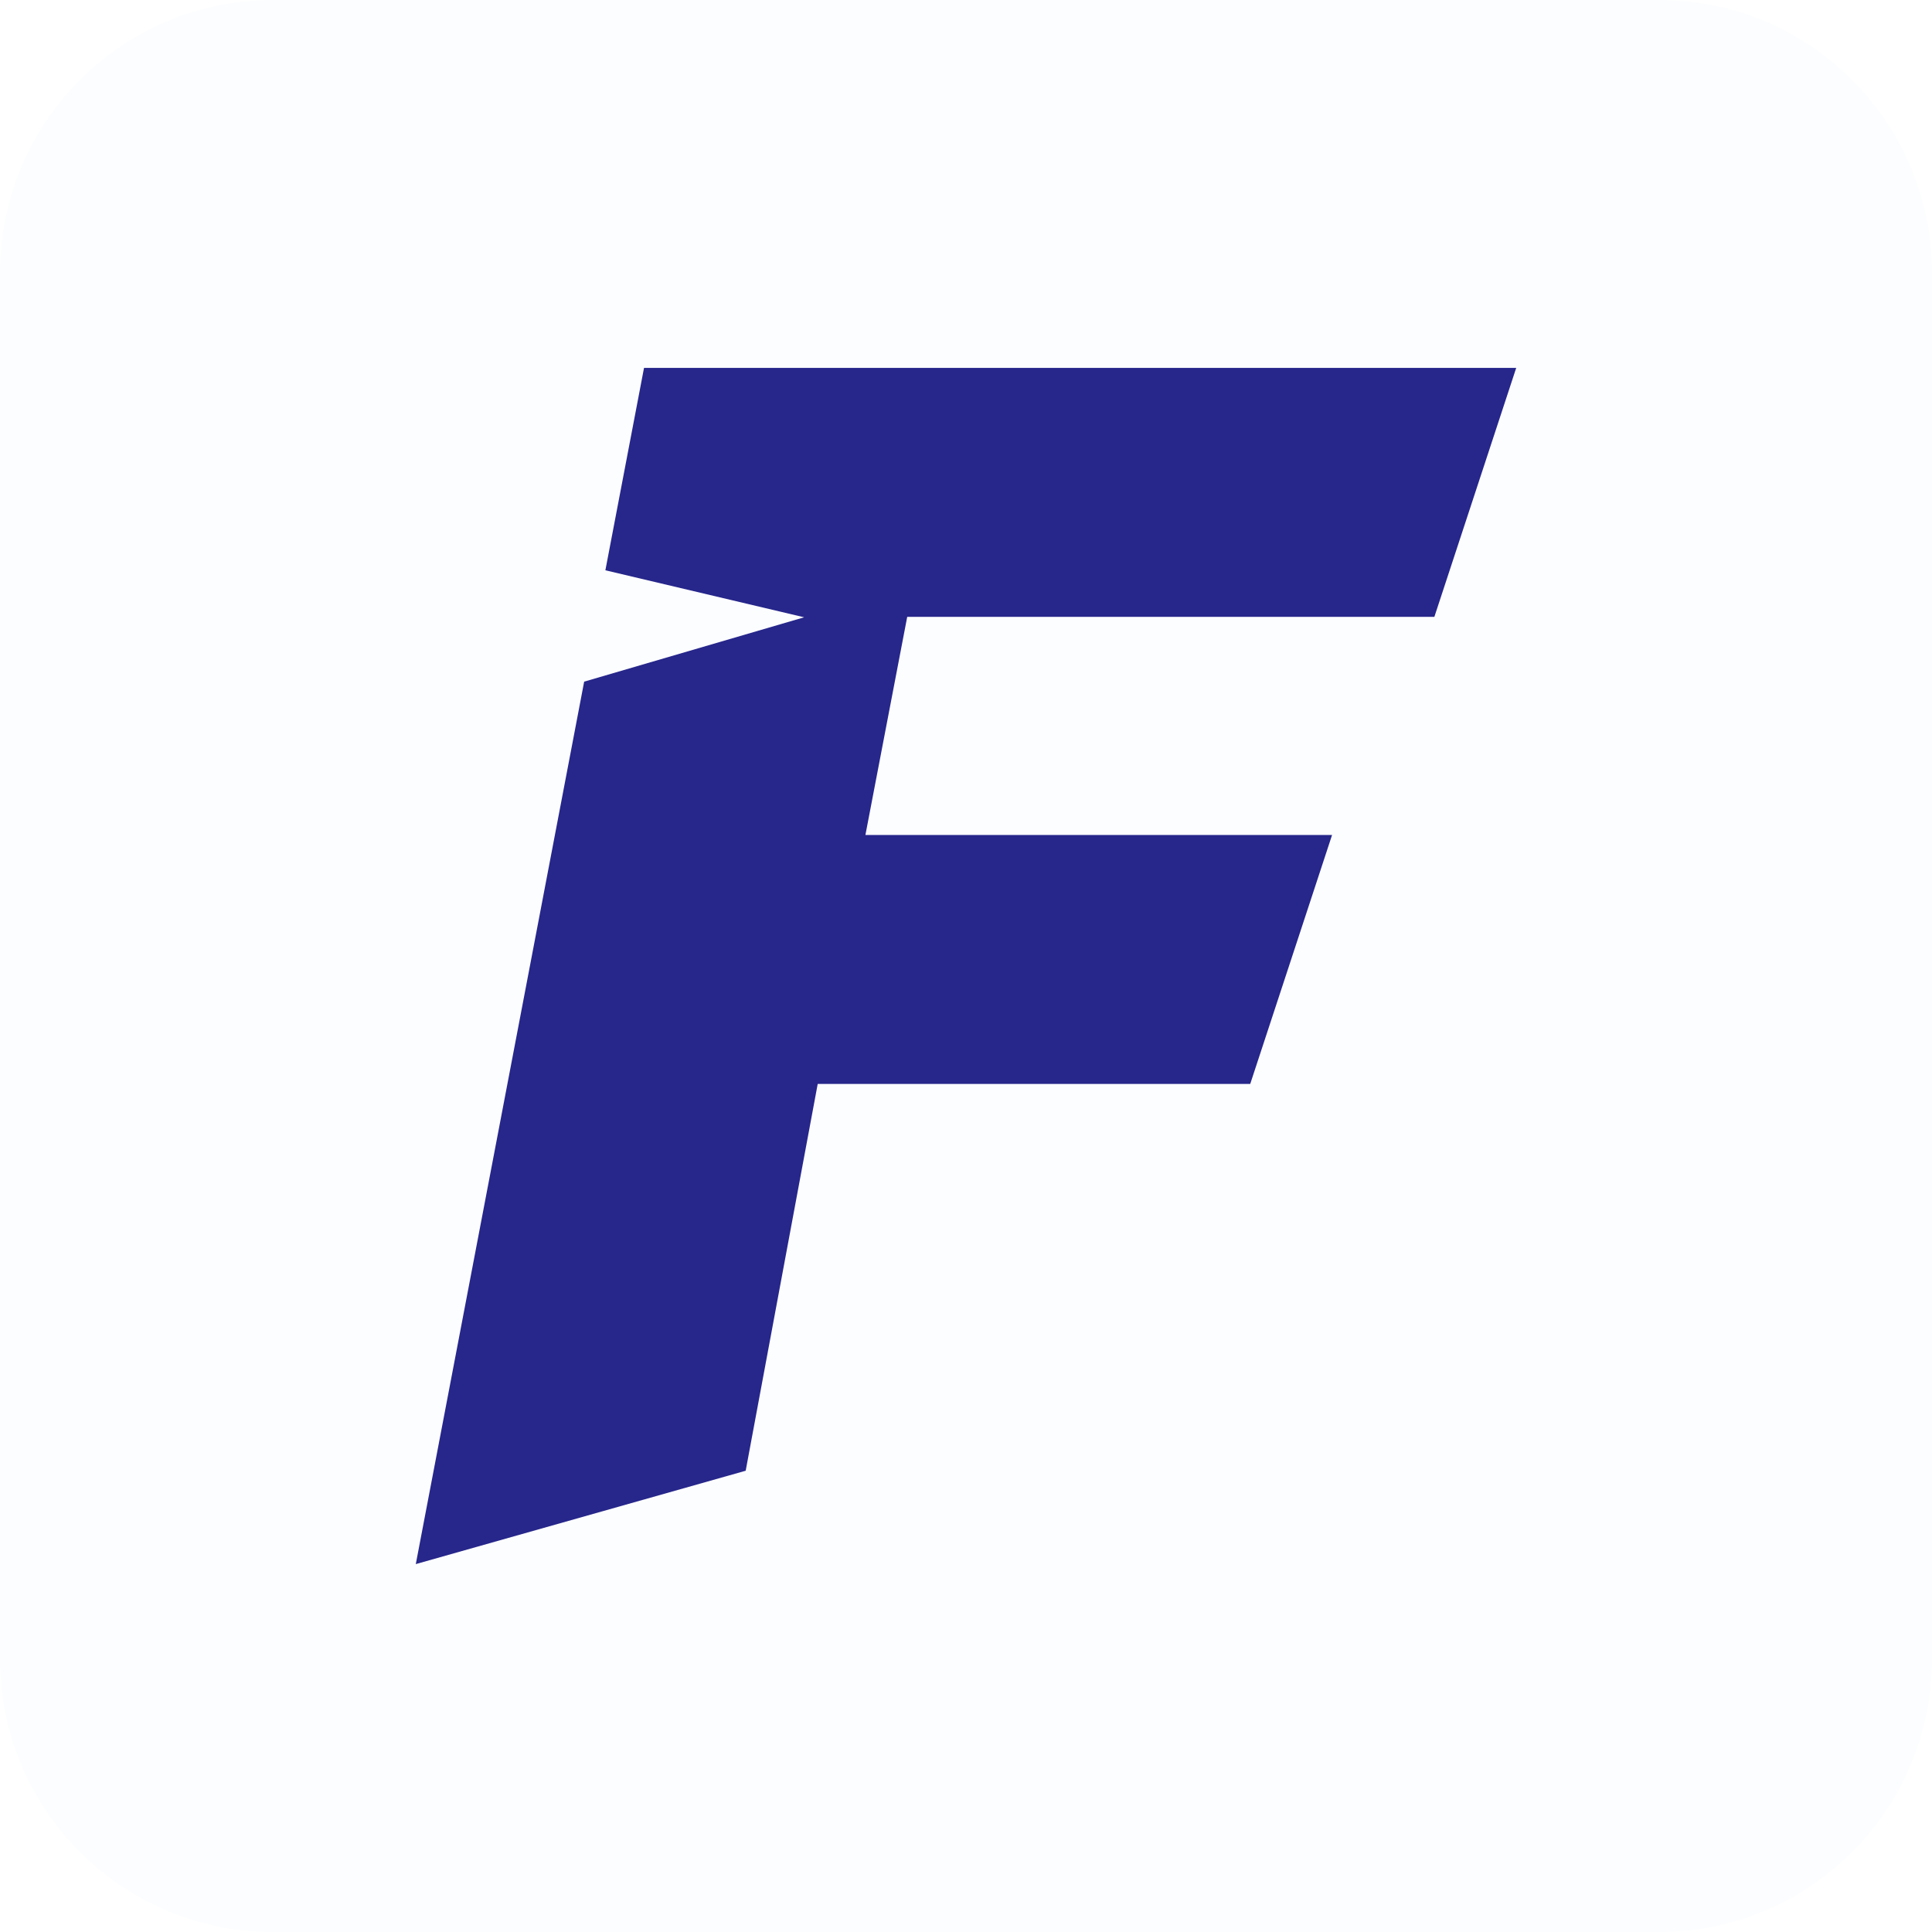
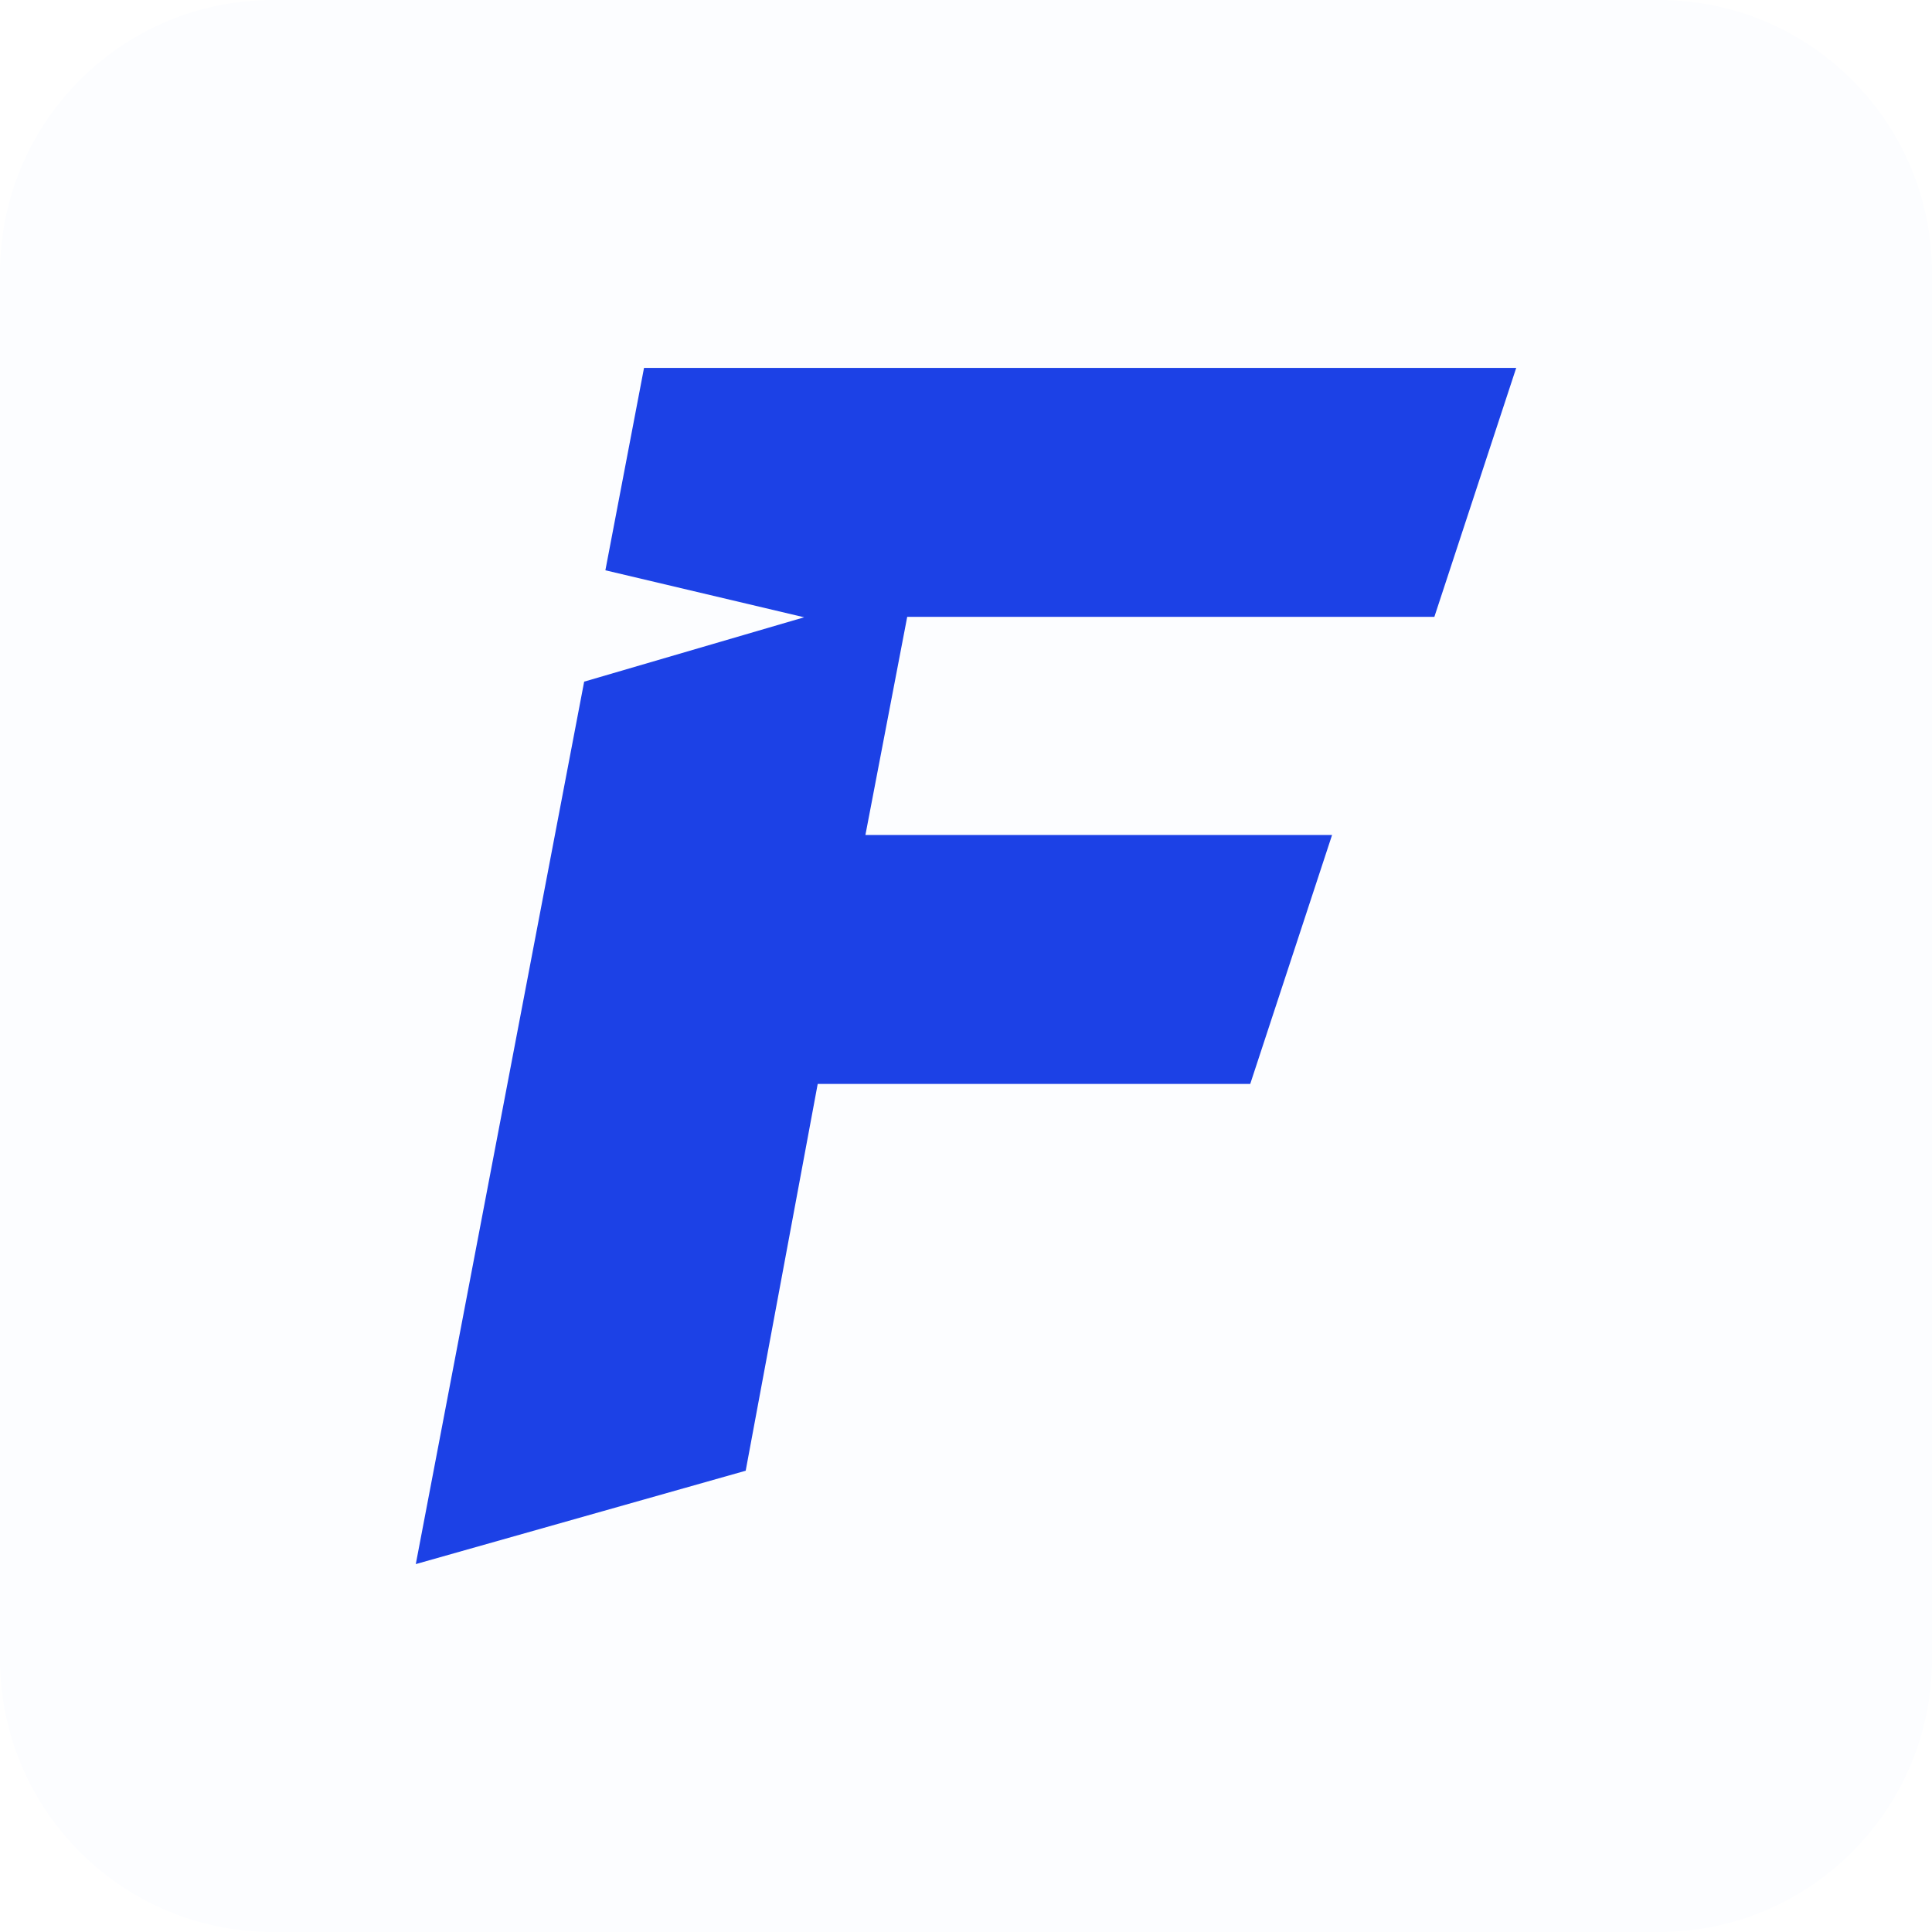
<svg xmlns="http://www.w3.org/2000/svg" id="Layer_2" data-name="Layer 2" viewBox="0 0 305 305">
  <defs>
    <style>
      .cls-1 {
        fill: #fcfdff;
      }

      .cls-2 {
-         fill: #26268b;
+         fill: #1c41e6;
      }
    </style>
  </defs>
  <g id="Layer_5" data-name="Layer 5">
    <g>
      <rect class="cls-1" width="305" height="305" rx="43.09" ry="43.09" />
      <polygon class="cls-2" points="226.44 97.38 239.36 58.08 101.67 58.08 95.57 90.03 126.95 97.45 92.22 107.61 65.64 246.92 117.72 232.18 129.09 171.12 197.37 171.12 210.29 131.82 136.62 131.82 143.22 97.38 226.44 97.38" />
    </g>
  </g>
</svg>
